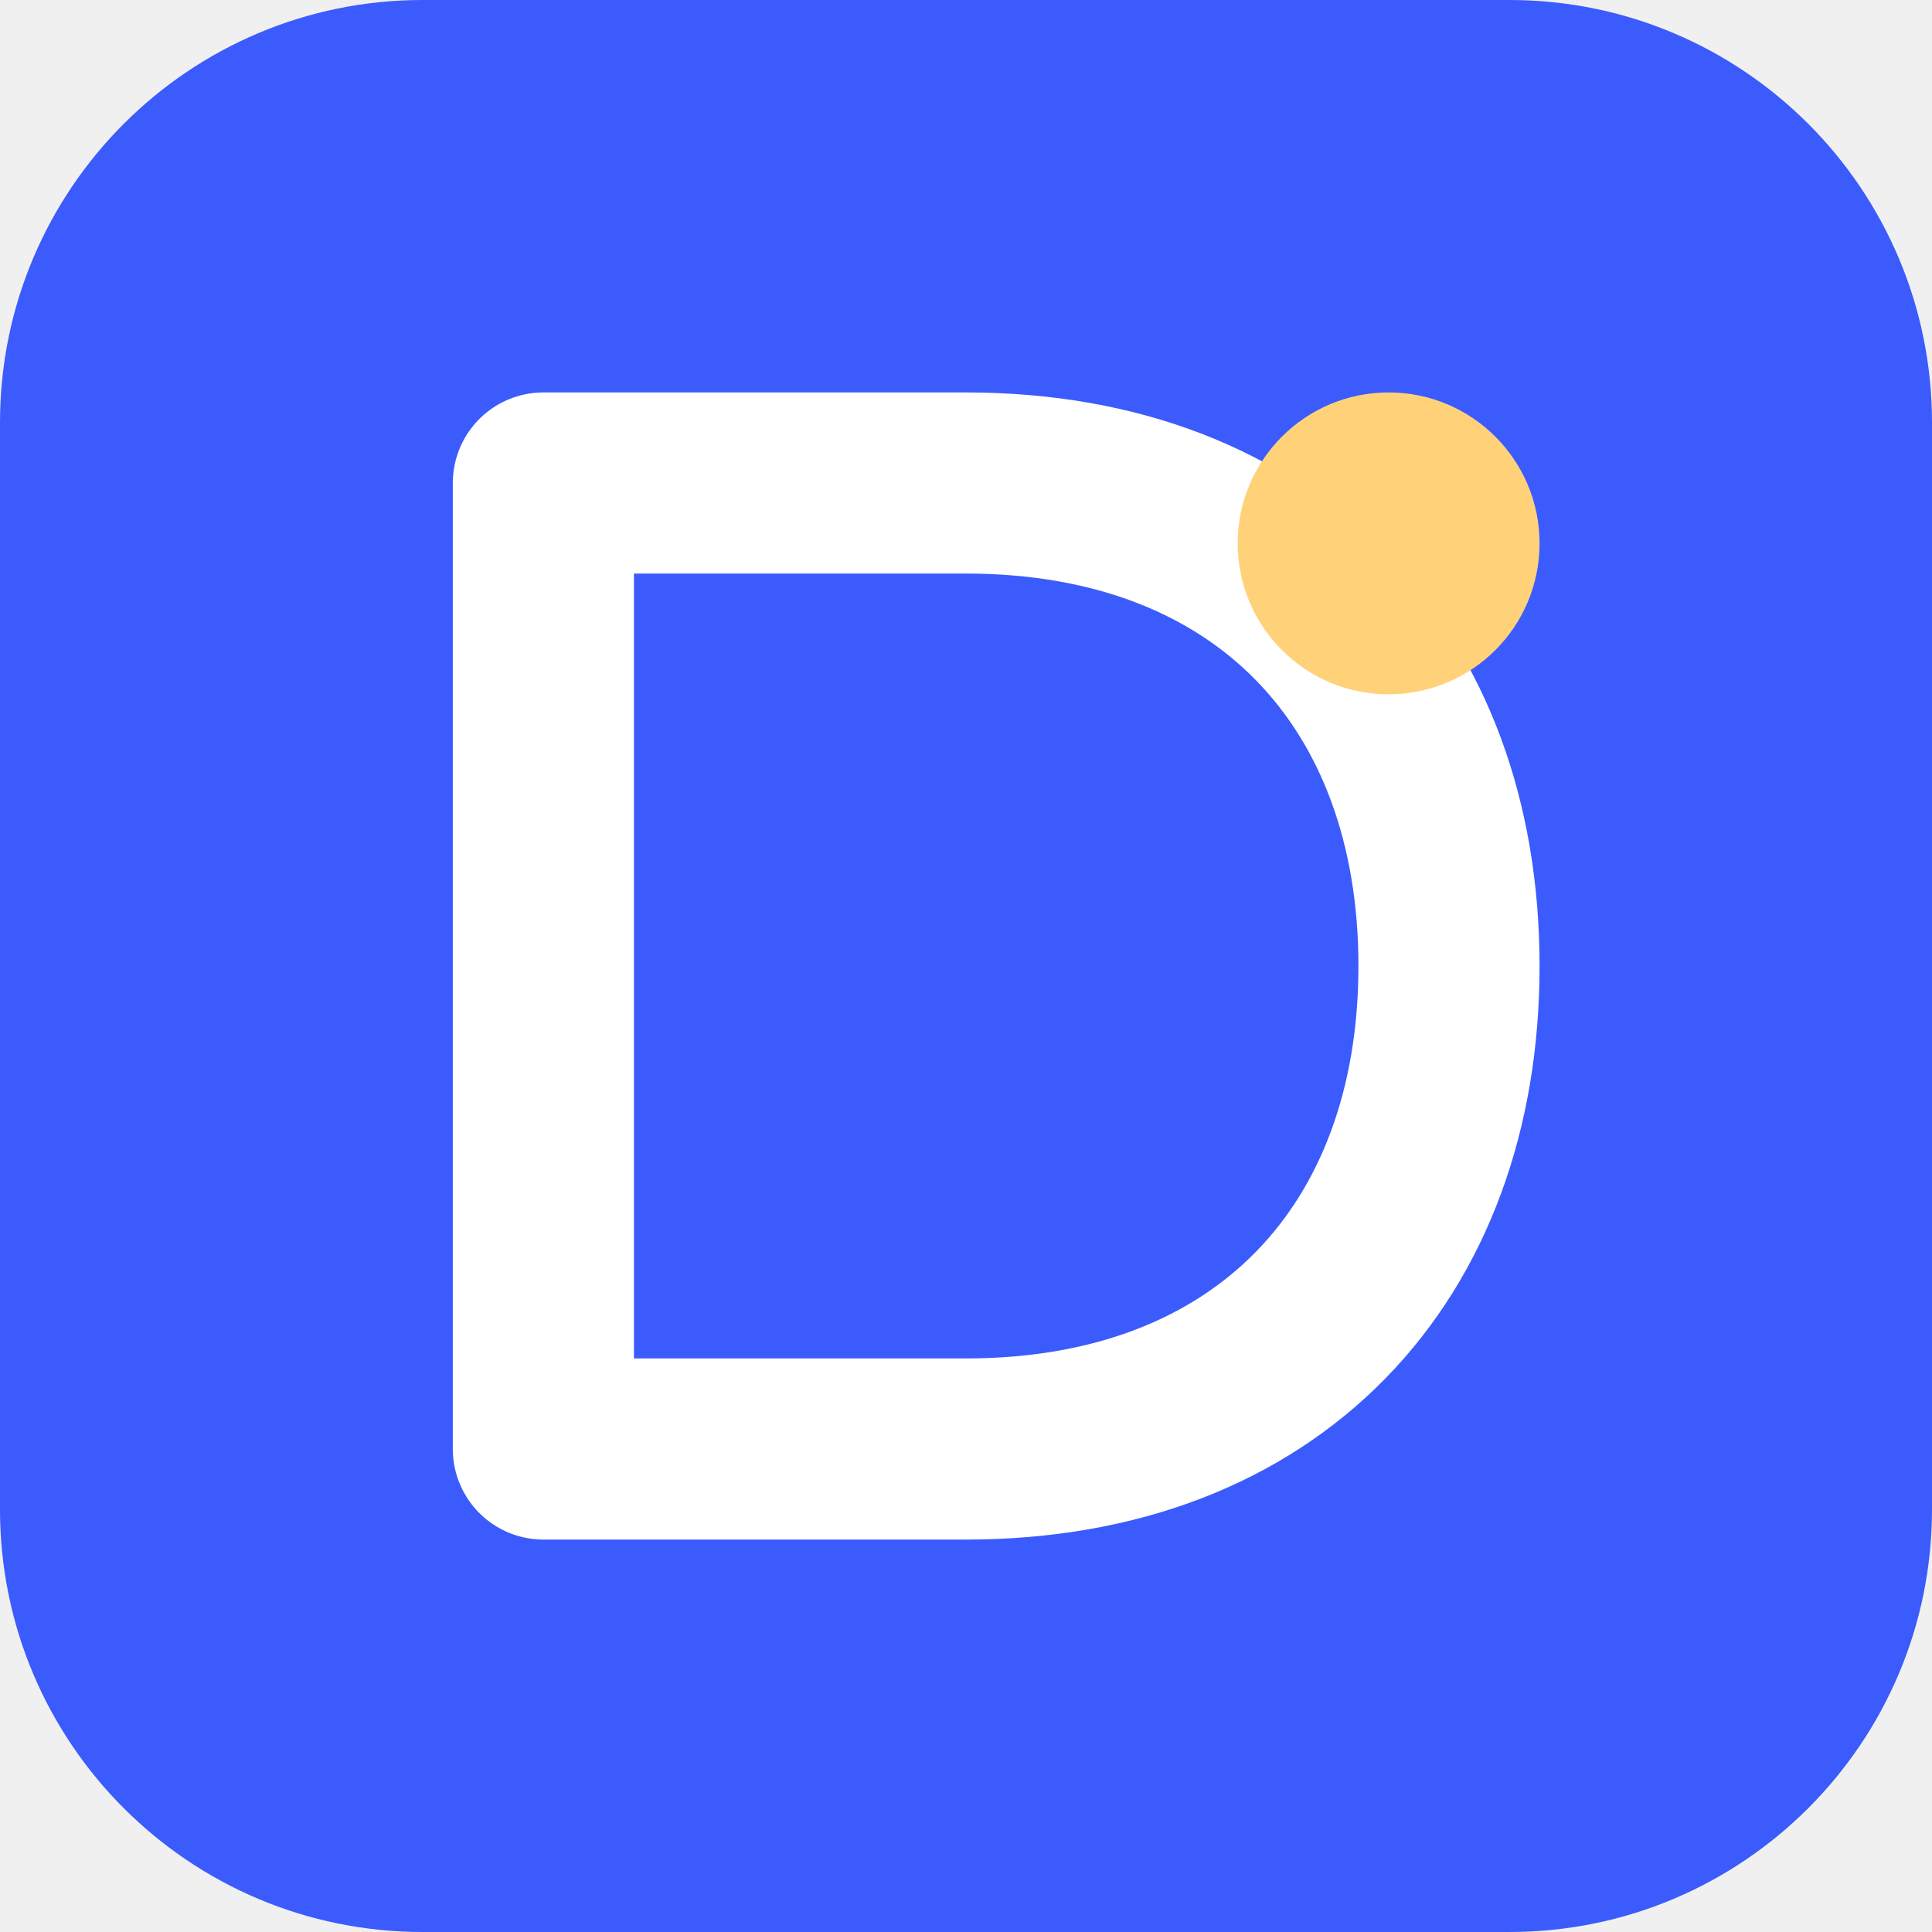
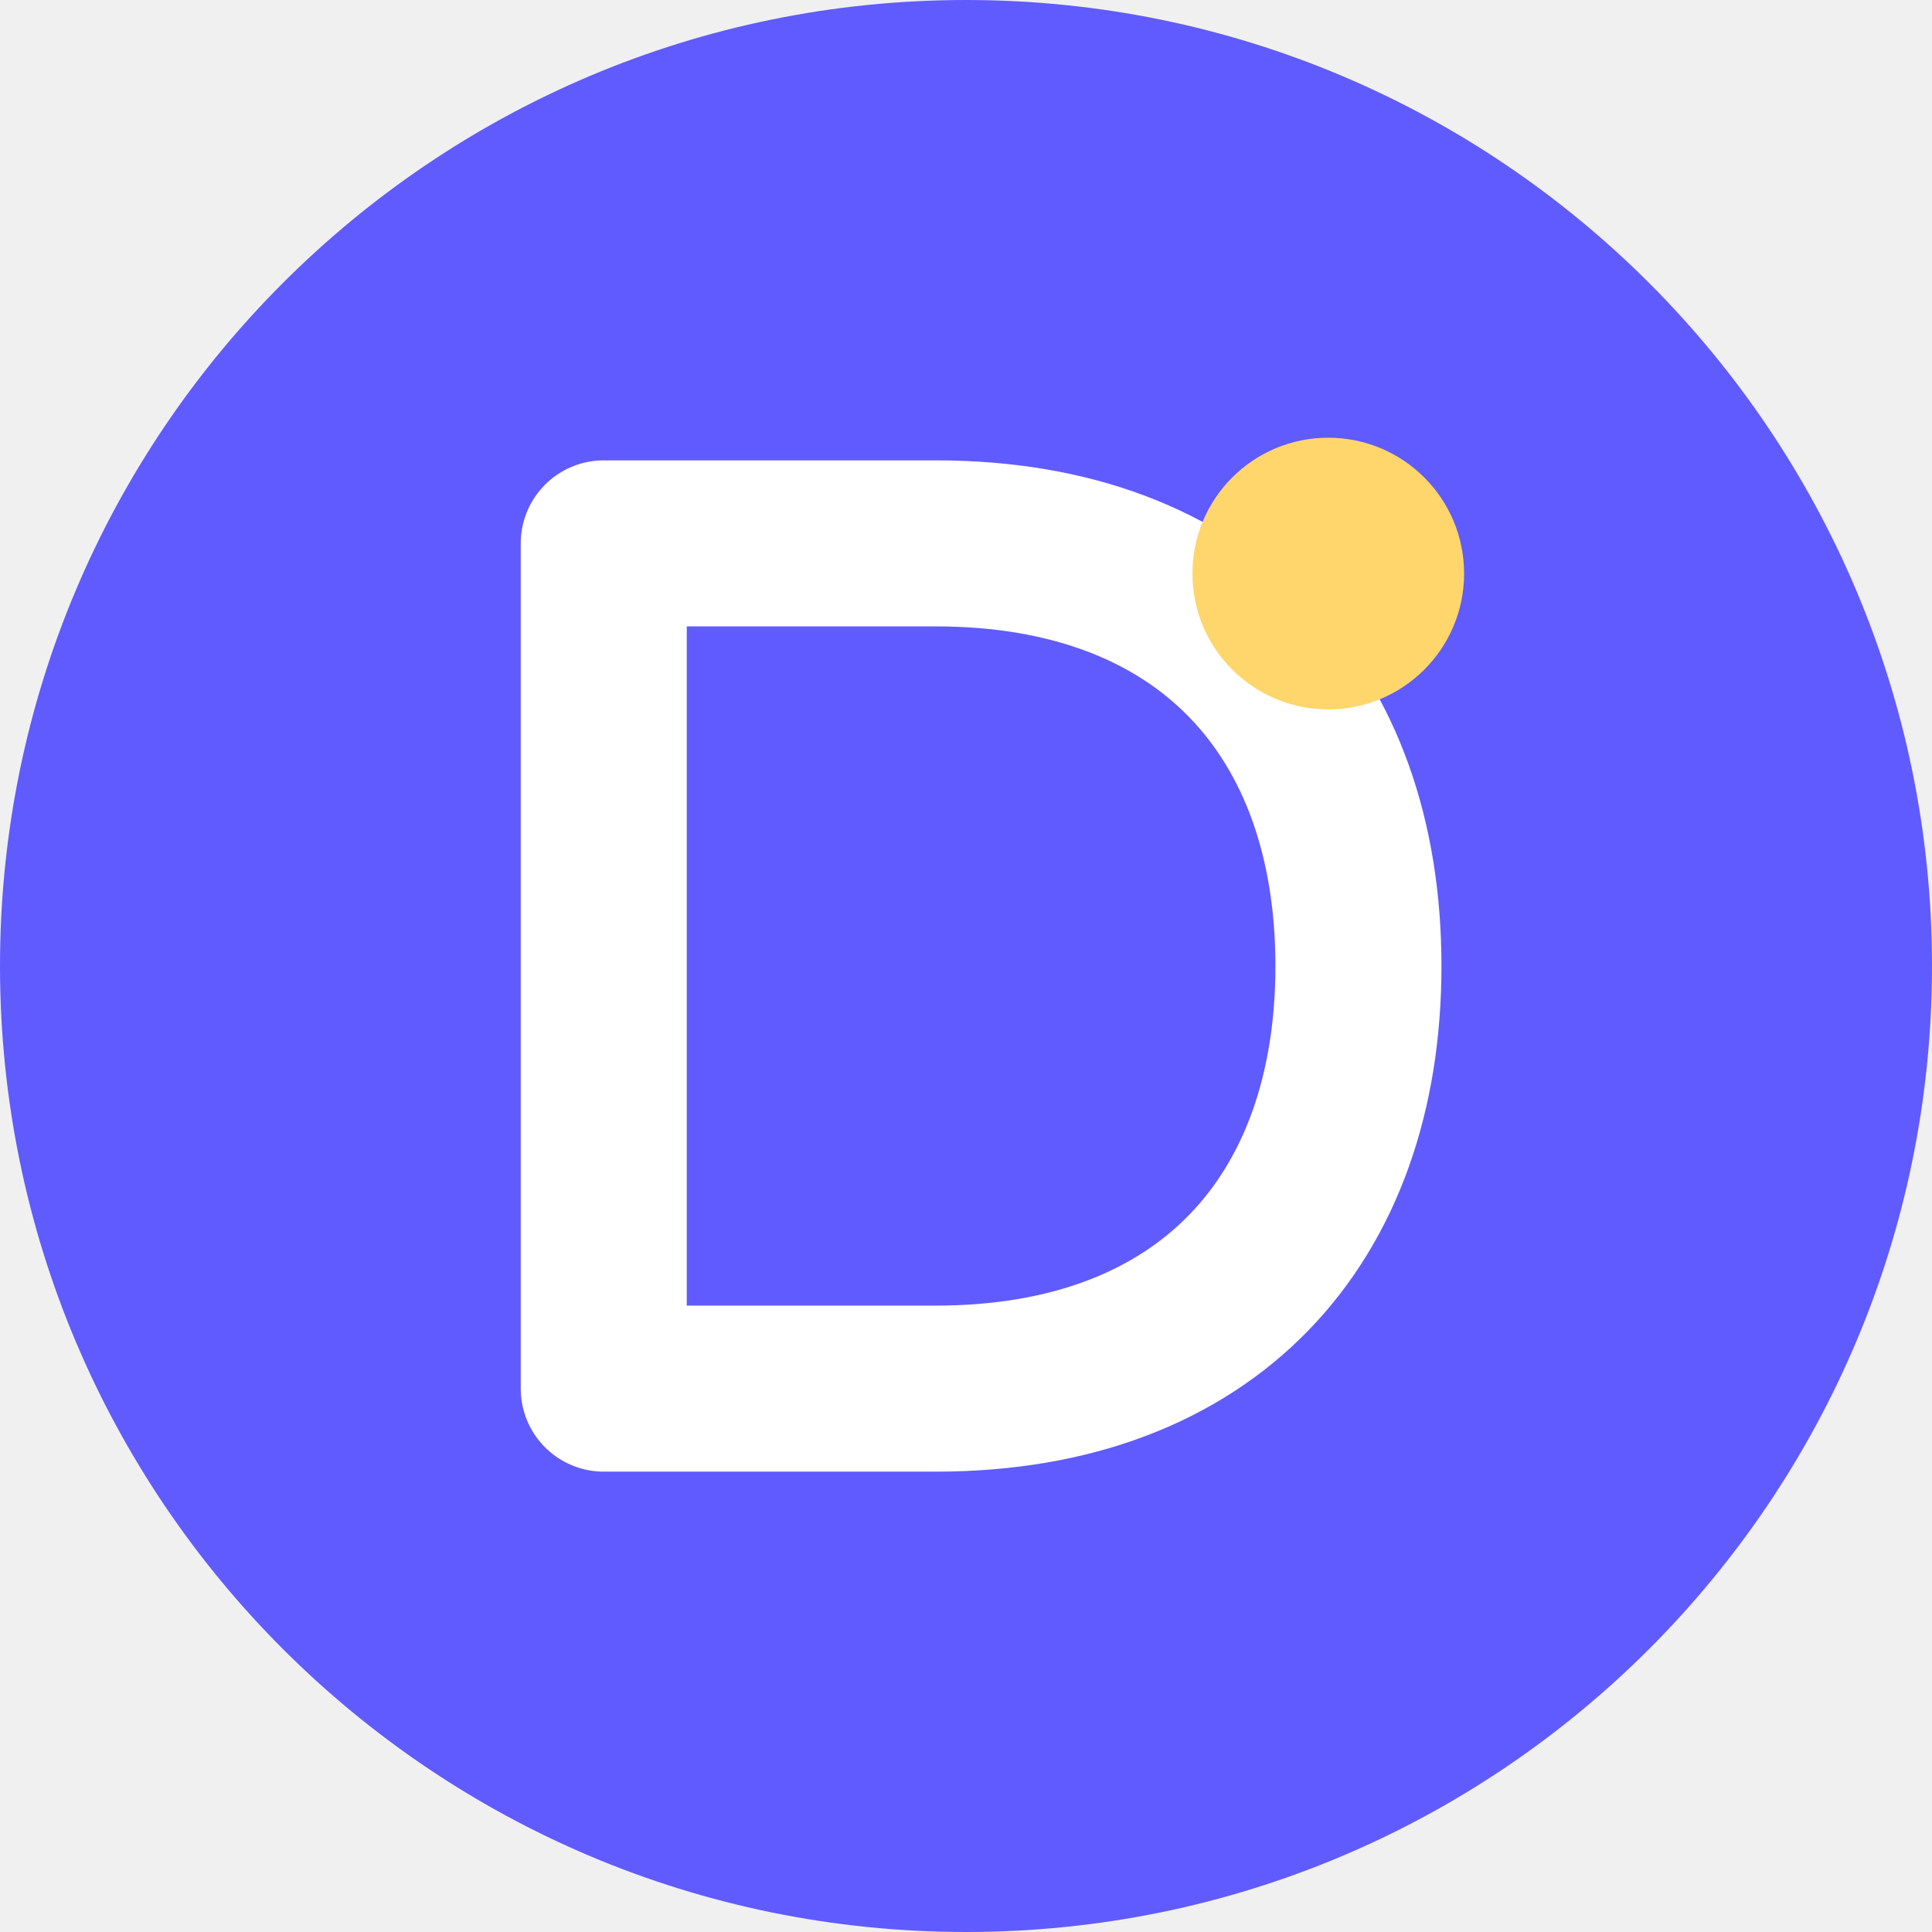
<svg xmlns="http://www.w3.org/2000/svg" viewBox="0 0 64 64">
-   <rect width="64" height="64" rx="14" fill="#3b5bfd" />
-   <path d="M18 16h14c10 0 16 6.5 16 16s-6 16-16 16H18z" fill="none" stroke="#fff" stroke-width="6" stroke-linejoin="round" />
-   <circle cx="46" cy="18" r="5" fill="#ffd27a" />
+   <circle cx="32" cy="32" r="32" fill="#605bff" />
+   <path d="M20 18h11c9 0 14 5.6 14 14s-5 14-14 14H20z" fill="none" stroke="#fff" stroke-width="5.5" stroke-linejoin="round" />
+   <circle cx="44" cy="19" r="4.5" fill="#ffd66b" />
</svg>
